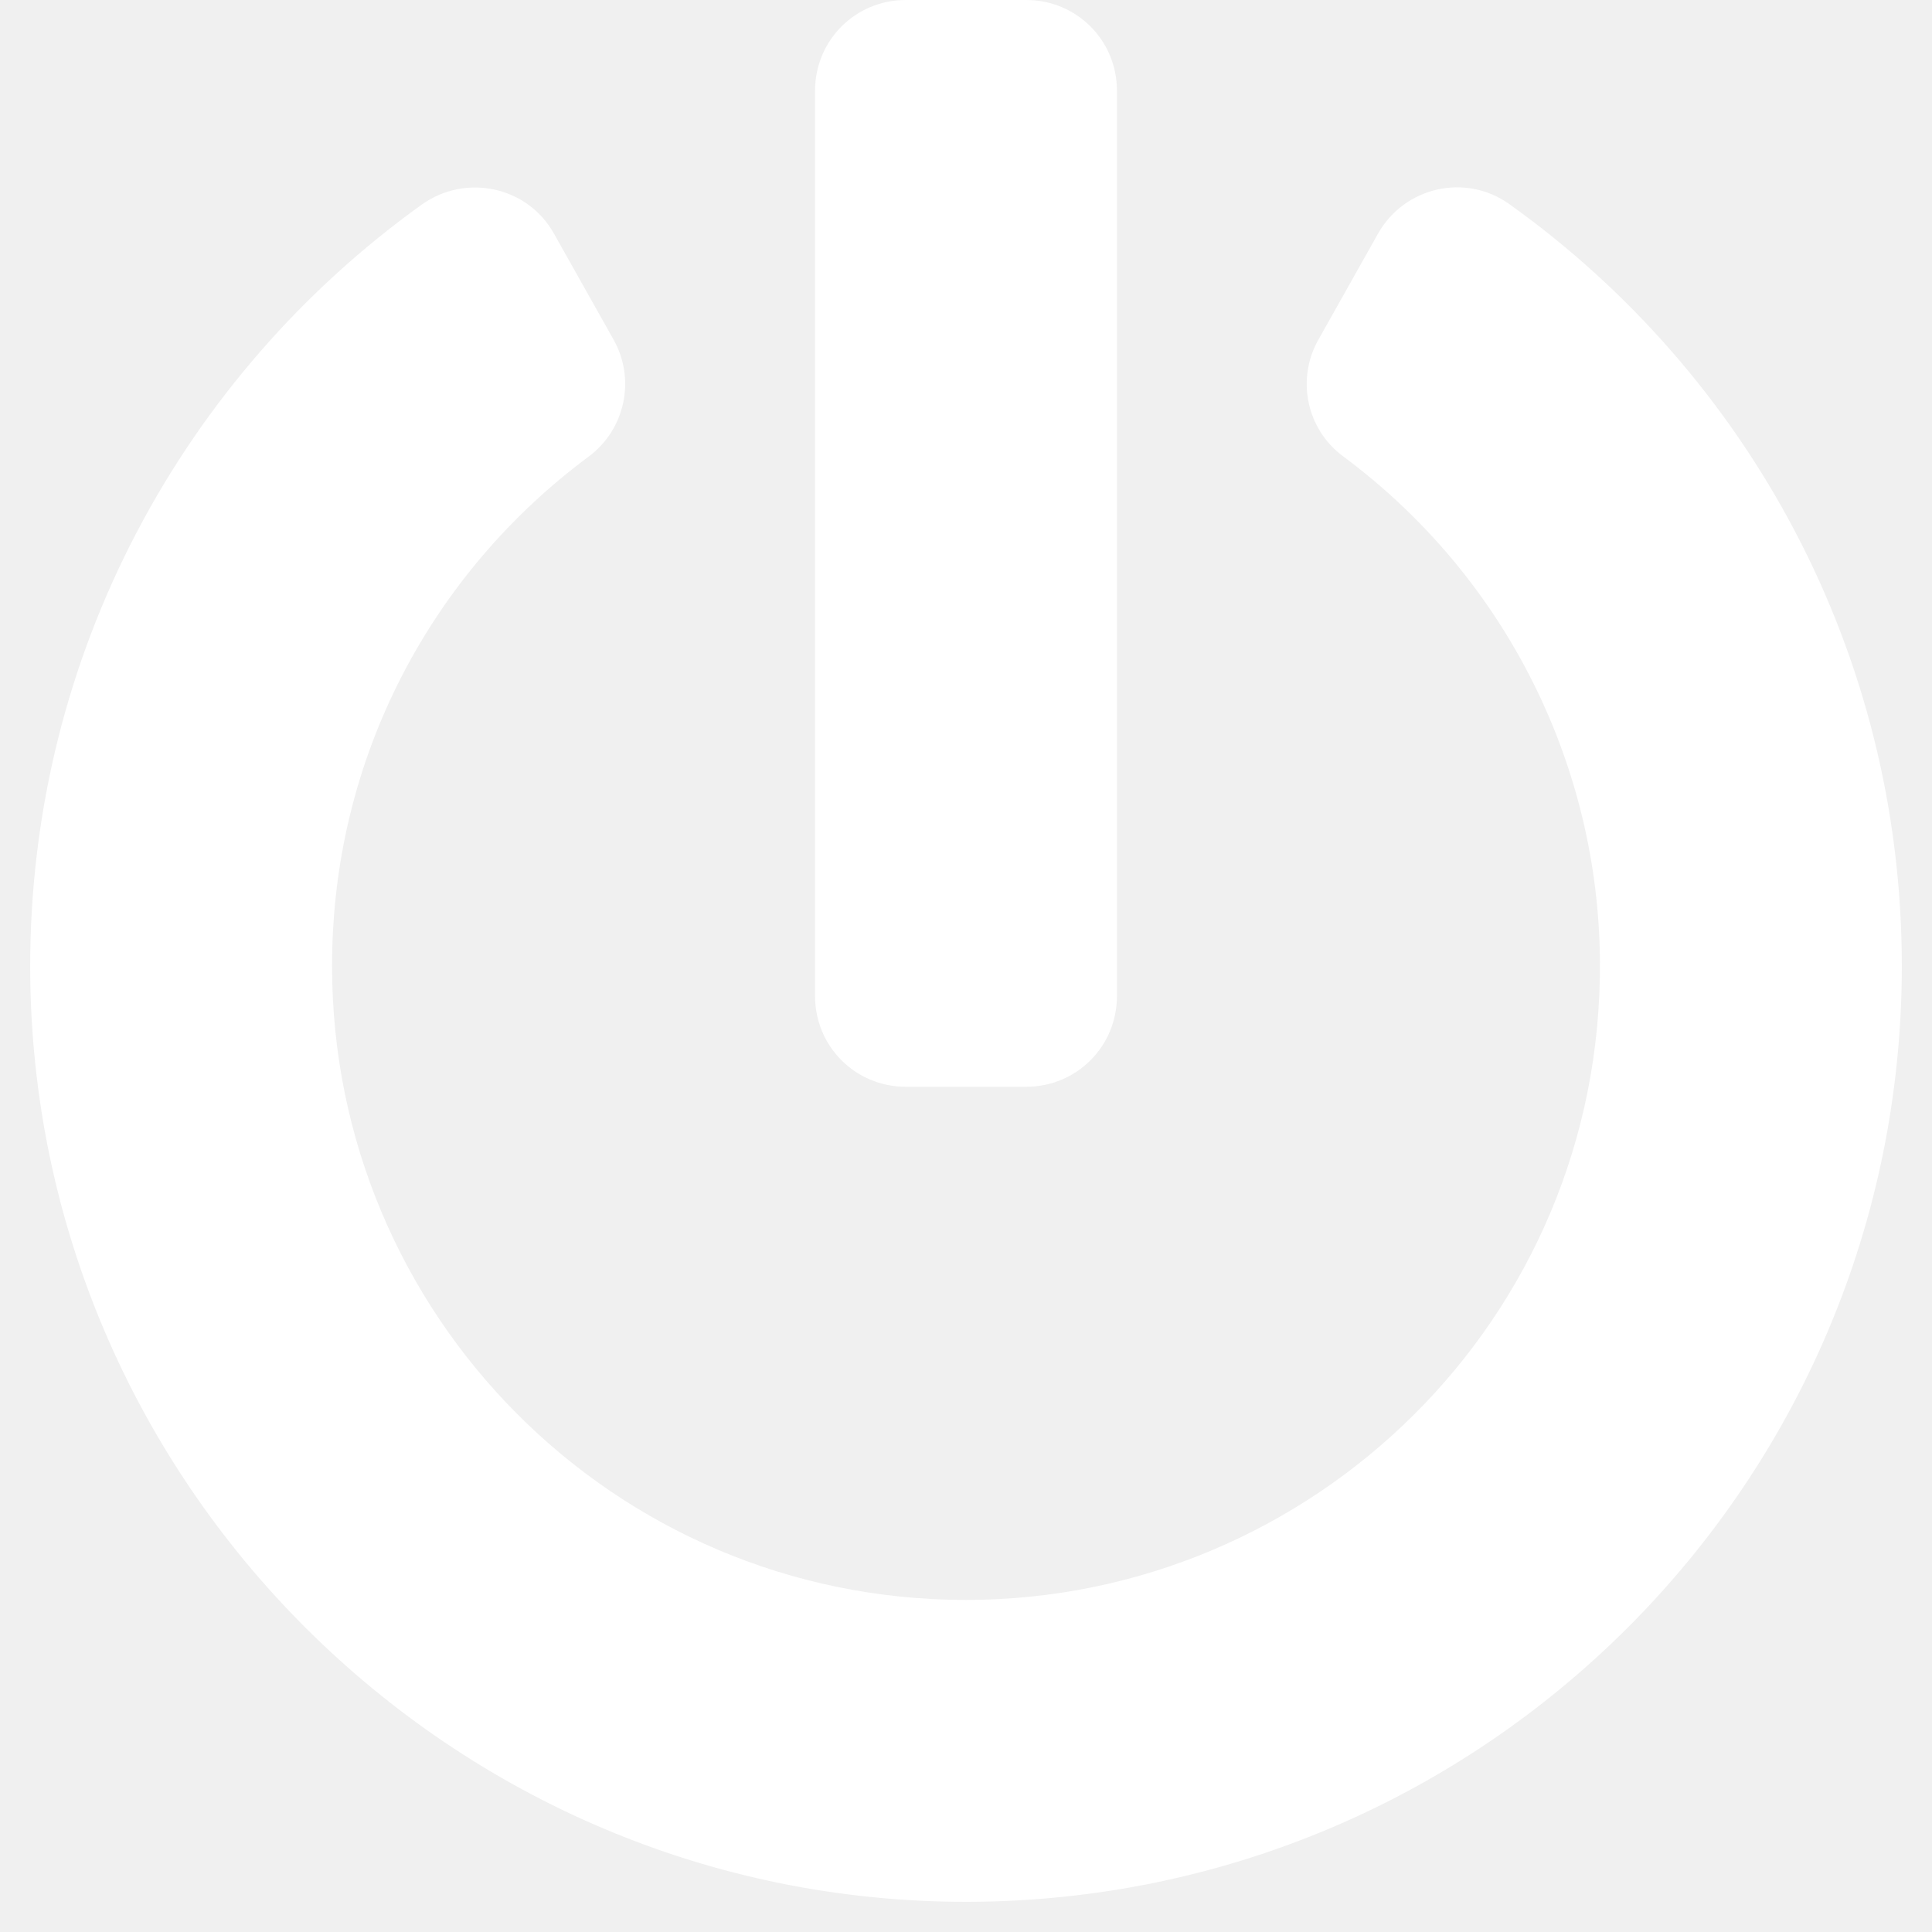
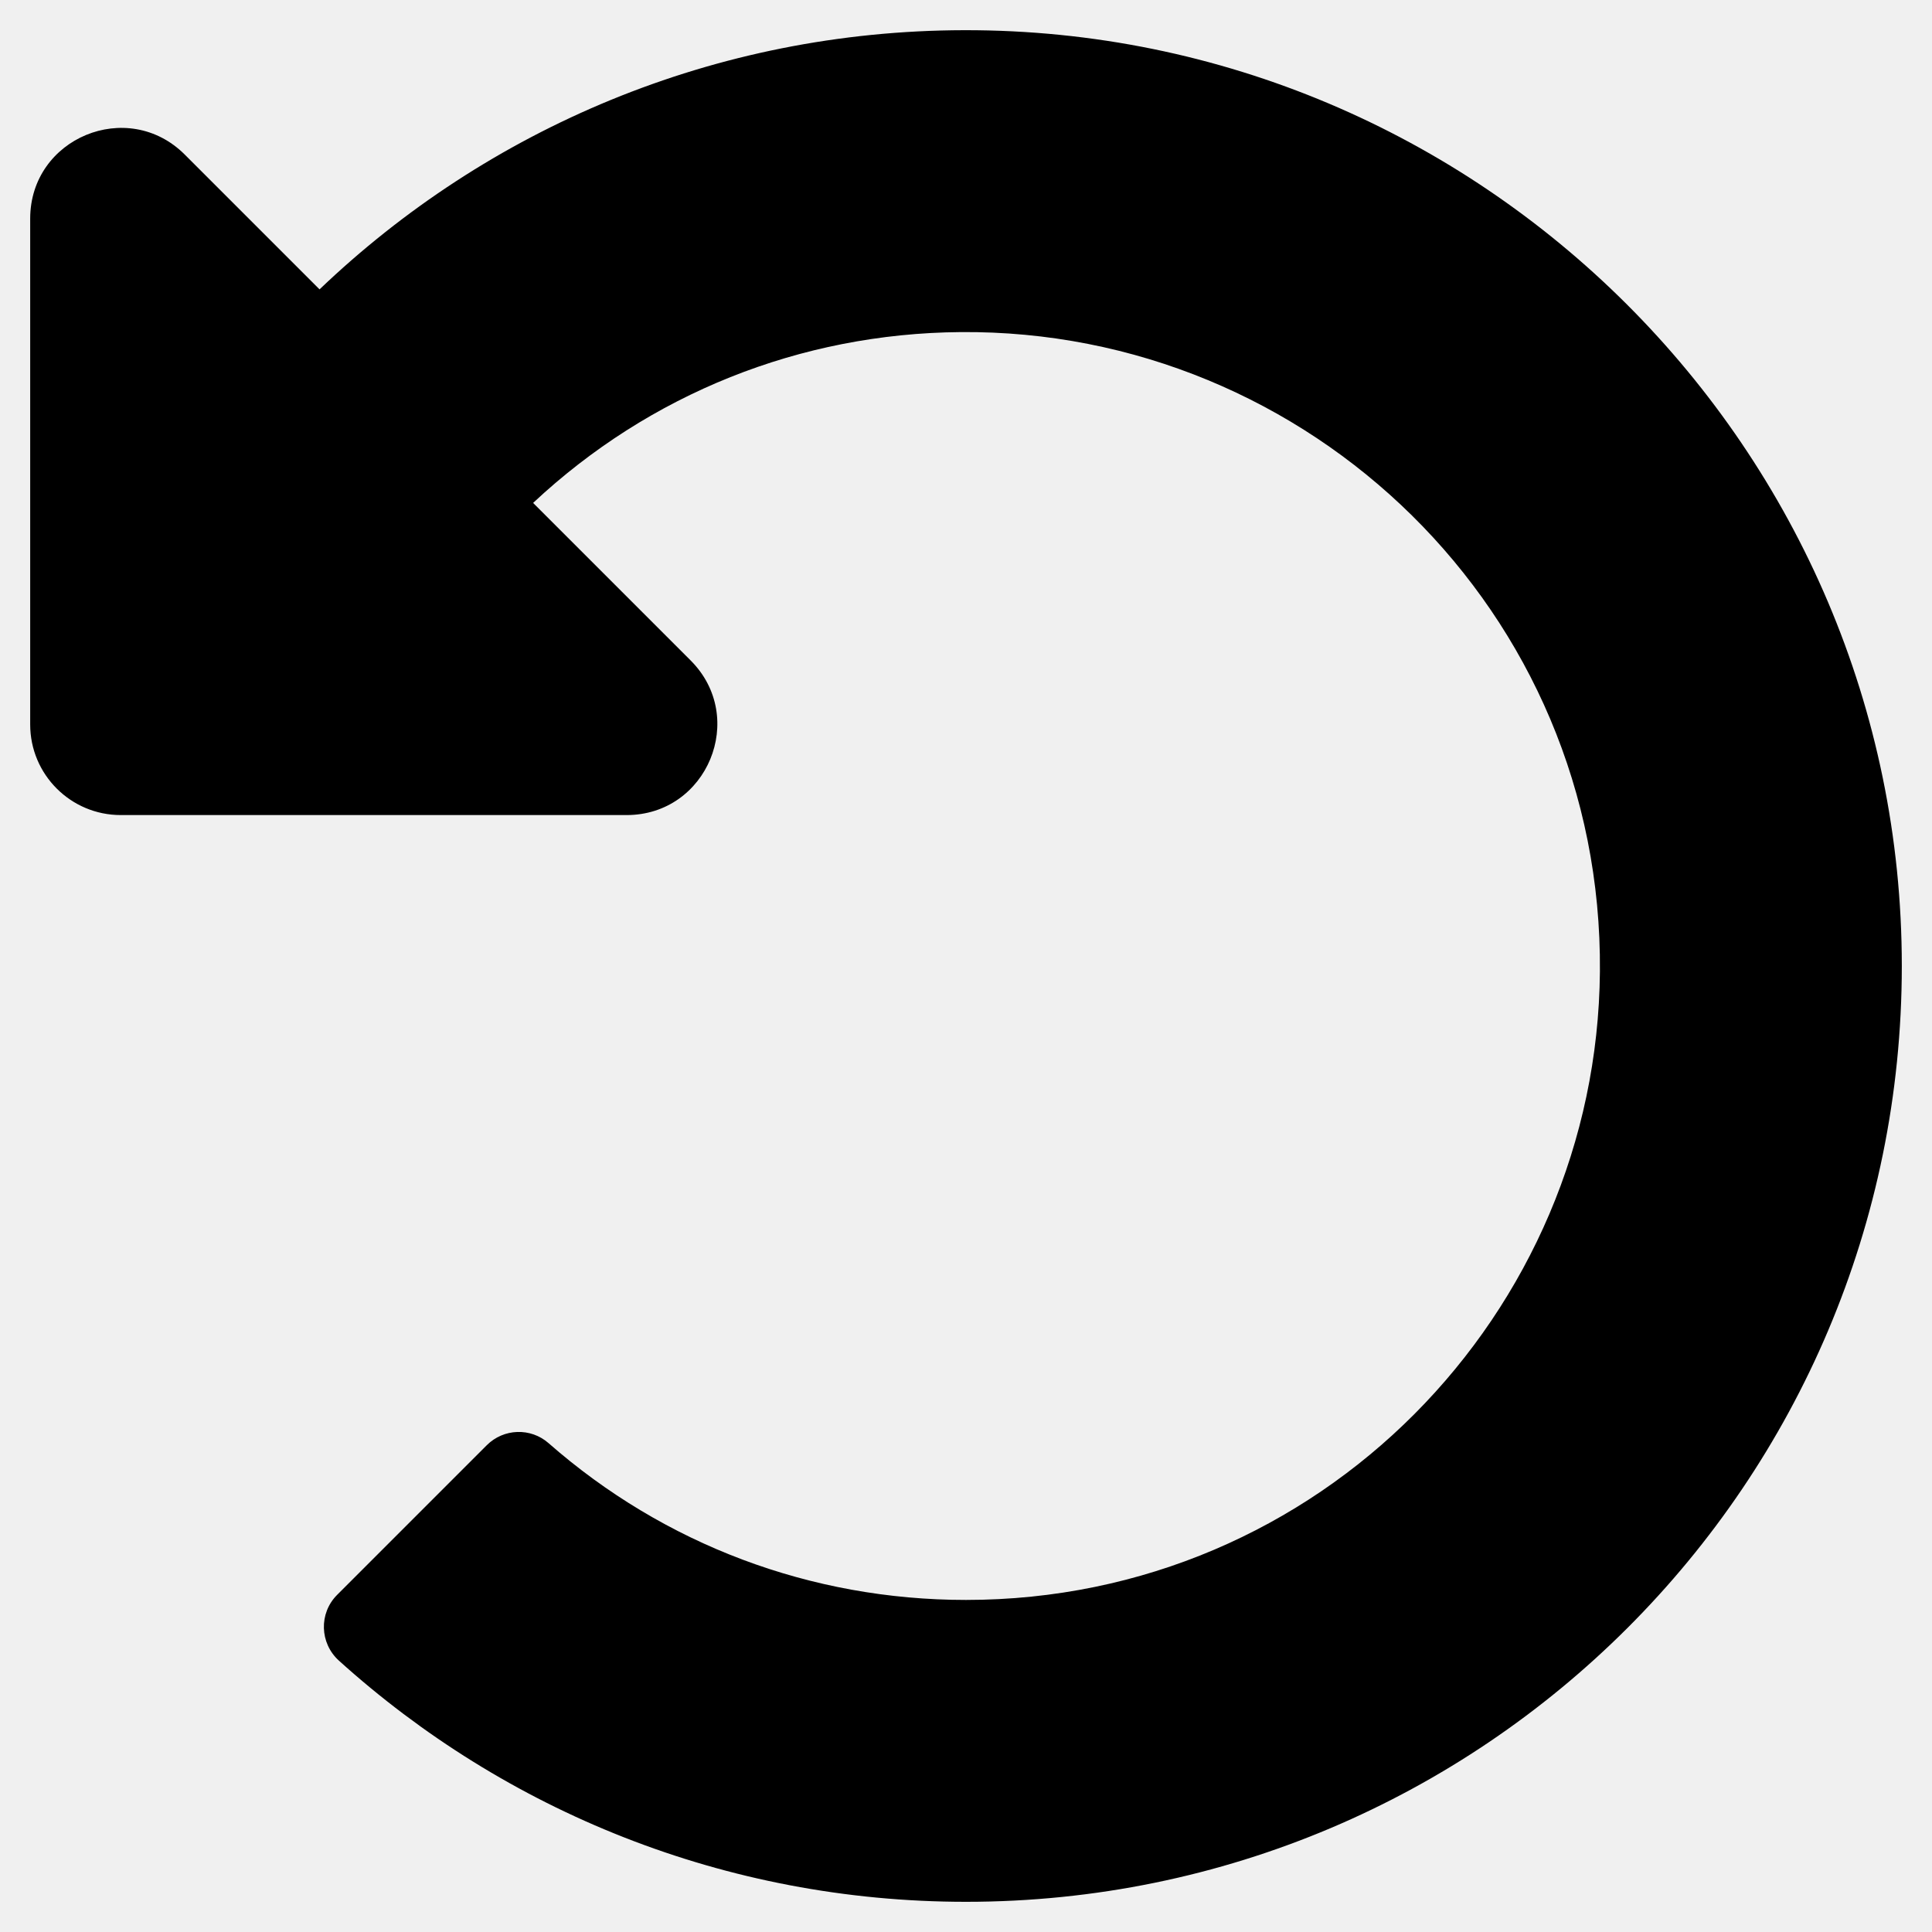
- <svg xmlns="http://www.w3.org/2000/svg" aria-hidden="true" focusable="false" data-prefix="fas" data-icon="power-off" class="svg-inline--fa fa-power-off fa-w-16" role="img" viewBox="0 0 512 512">
-   <path fill="white" d="M400 54.1c63 45 104 118.6 104 201.9 0 136.8-110.8 247.7-247.5 248C120 504.3 8.2 393 8 256.4 7.9 173.1 48.9 99.3 111.8 54.2c11.7-8.3 28-4.8 35 7.7L162.6 90c5.9 10.5 3.1 23.8-6.6 31-41.5 30.8-68 79.6-68 134.9-.1 92.3 74.5 168.1 168 168.1 91.6 0 168.6-74.2 168-169.1-.3-51.8-24.7-101.8-68.1-134-9.7-7.2-12.4-20.5-6.5-30.9l15.8-28.1c7-12.4 23.2-16.1 34.8-7.8zM296 264V24c0-13.3-10.7-24-24-24h-32c-13.3 0-24 10.7-24 24v240c0 13.3 10.7 24 24 24h32c13.3 0 24-10.7 24-24z" />
+ <svg xmlns="http://www.w3.org/2000/svg" aria-hidden="true" focusable="false" data-prefix="fas" data-icon="undo-alt" class="svg-inline--fa fa-undo-alt fa-w-16" role="img" viewBox="0 0 512 512">
+   <path fill="currentColor" d="M255.545 8c-66.269.119-126.438 26.233-170.86 68.685L48.971 40.971C33.851 25.851 8 36.559 8 57.941V192c0 13.255 10.745 24 24 24h134.059c21.382 0 32.09-25.851 16.971-40.971l-41.75-41.75c30.864-28.899 70.801-44.907 113.23-45.273 92.398-.798 170.283 73.977 169.484 169.442C423.236 348.009 349.816 424 256 424c-41.127 0-79.997-14.678-110.63-41.556-4.743-4.161-11.906-3.908-16.368.553L89.34 422.659c-4.872 4.872-4.631 12.815.482 17.433C133.798 479.813 192.074 504 256 504c136.966 0 247.999-111.033 248-247.998C504.001 119.193 392.354 7.755 255.545 8z" />
</svg>
